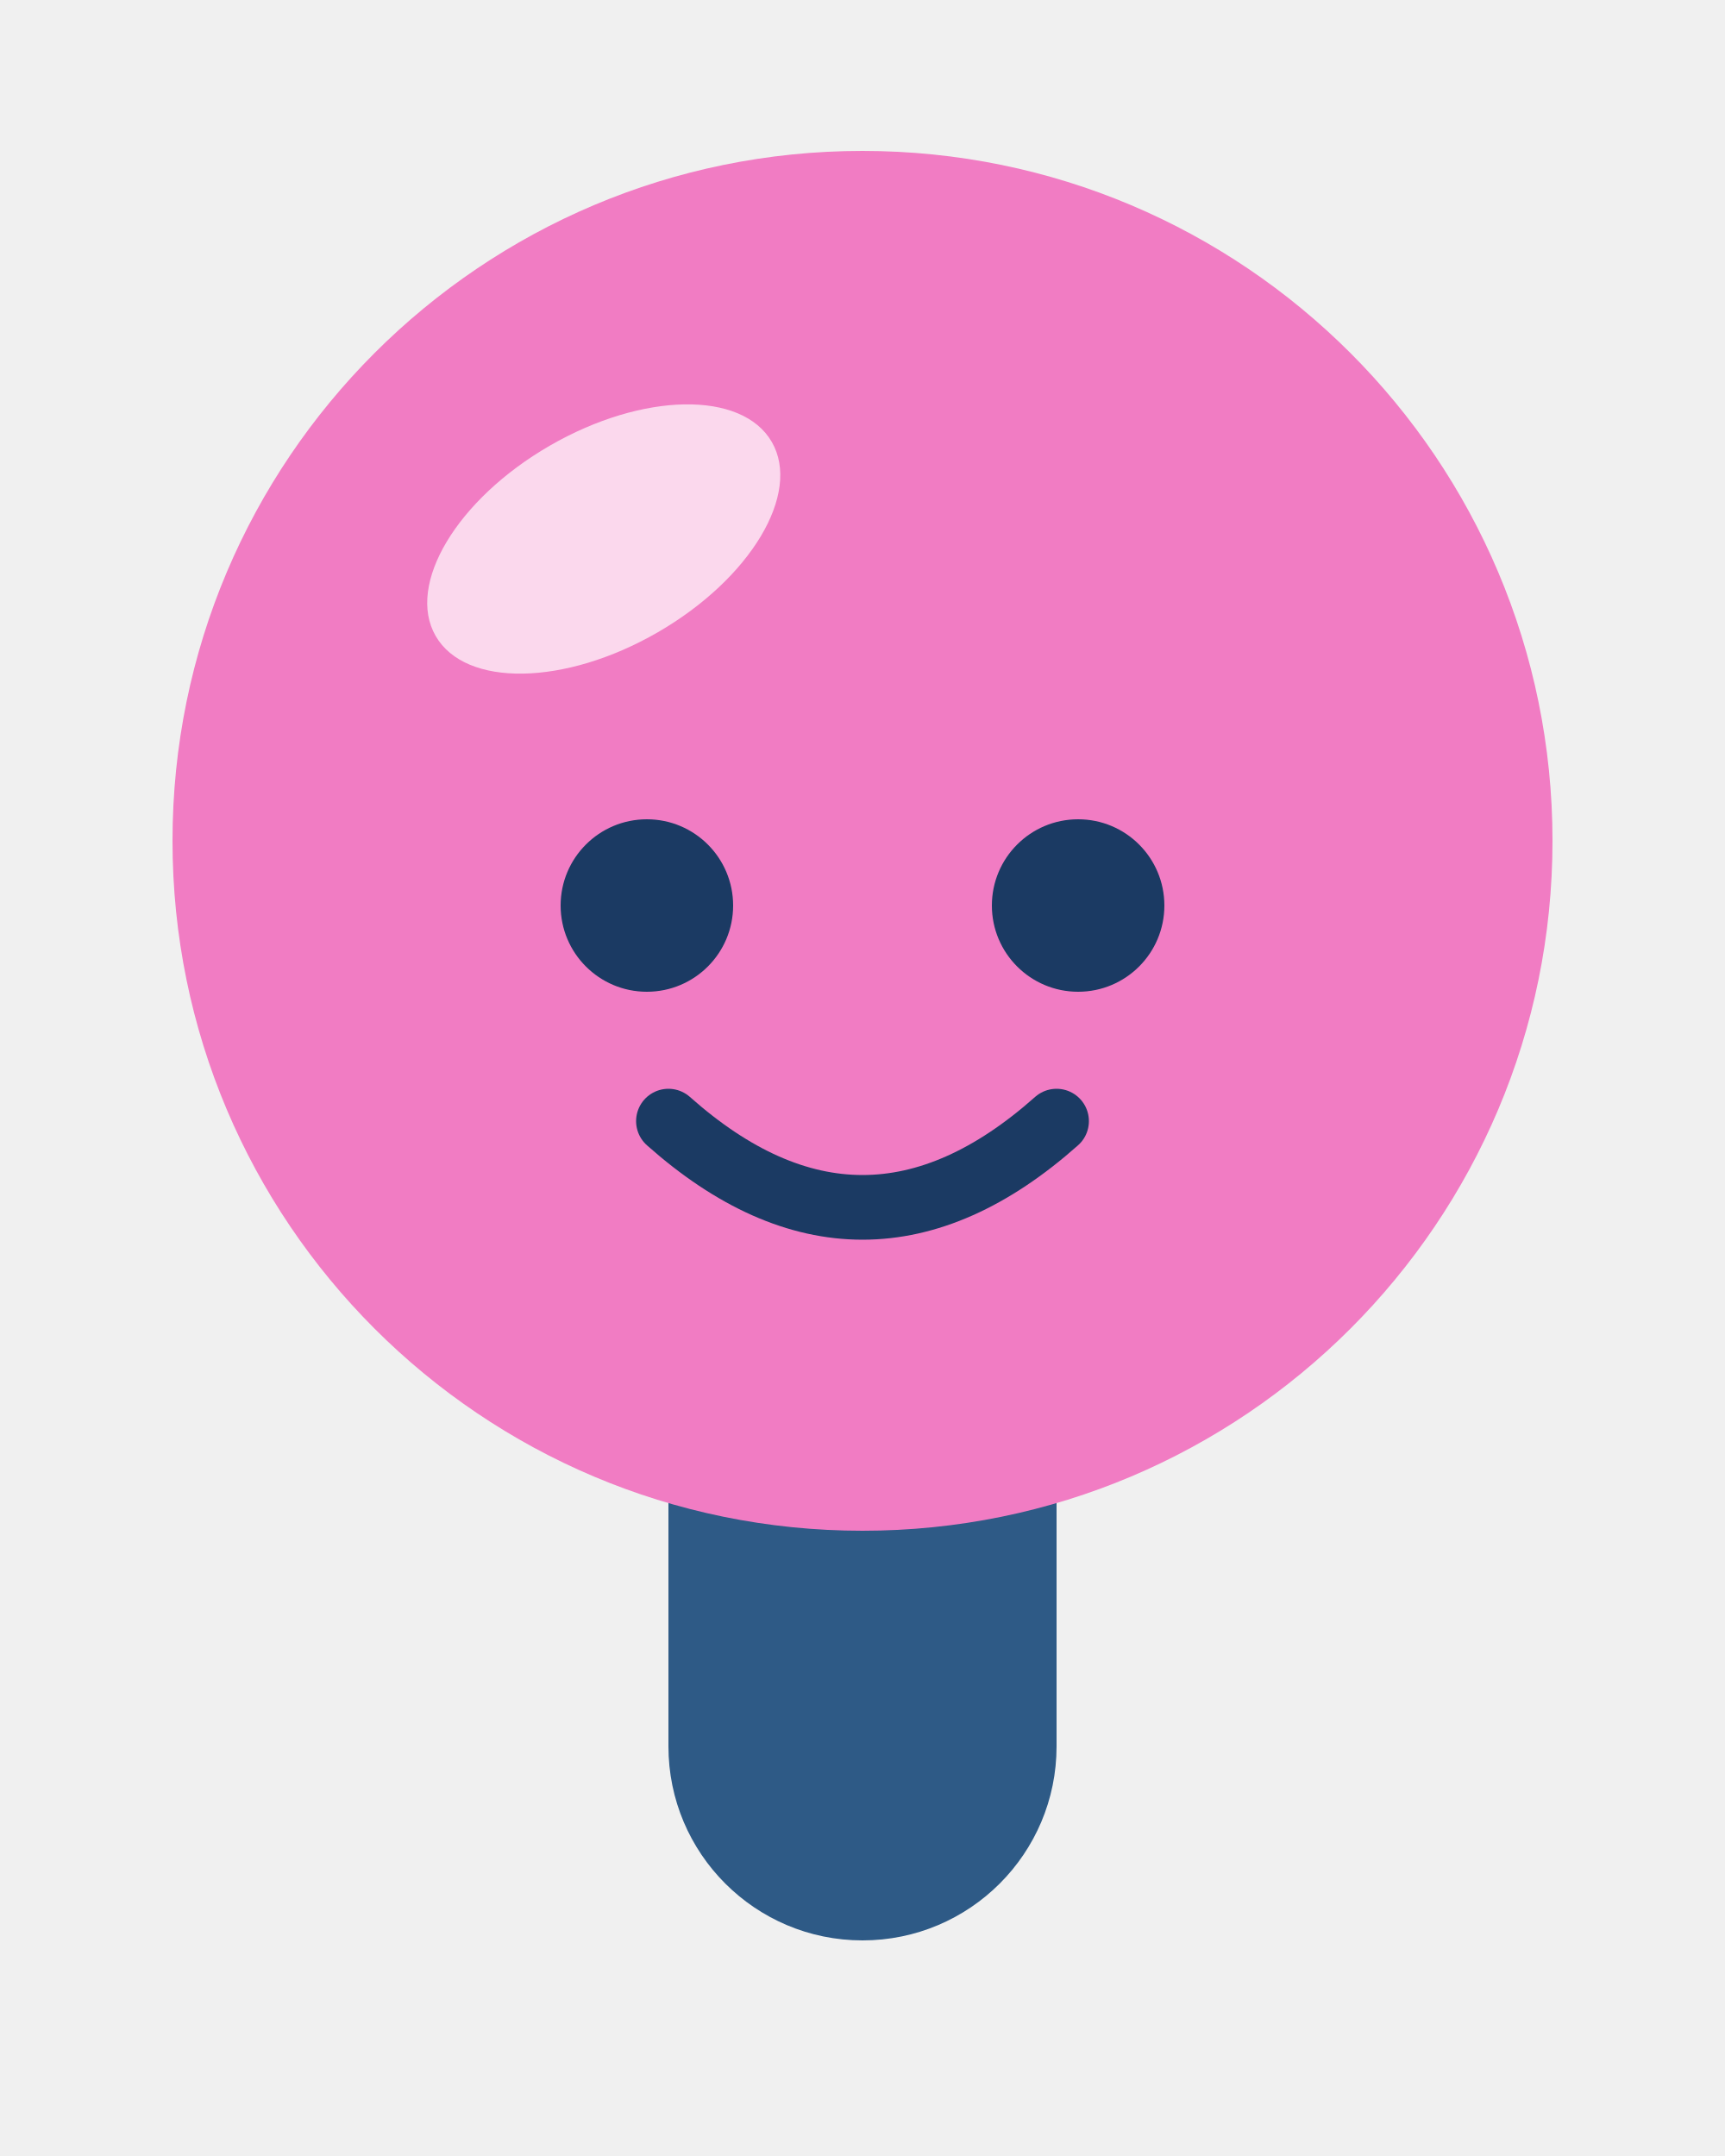
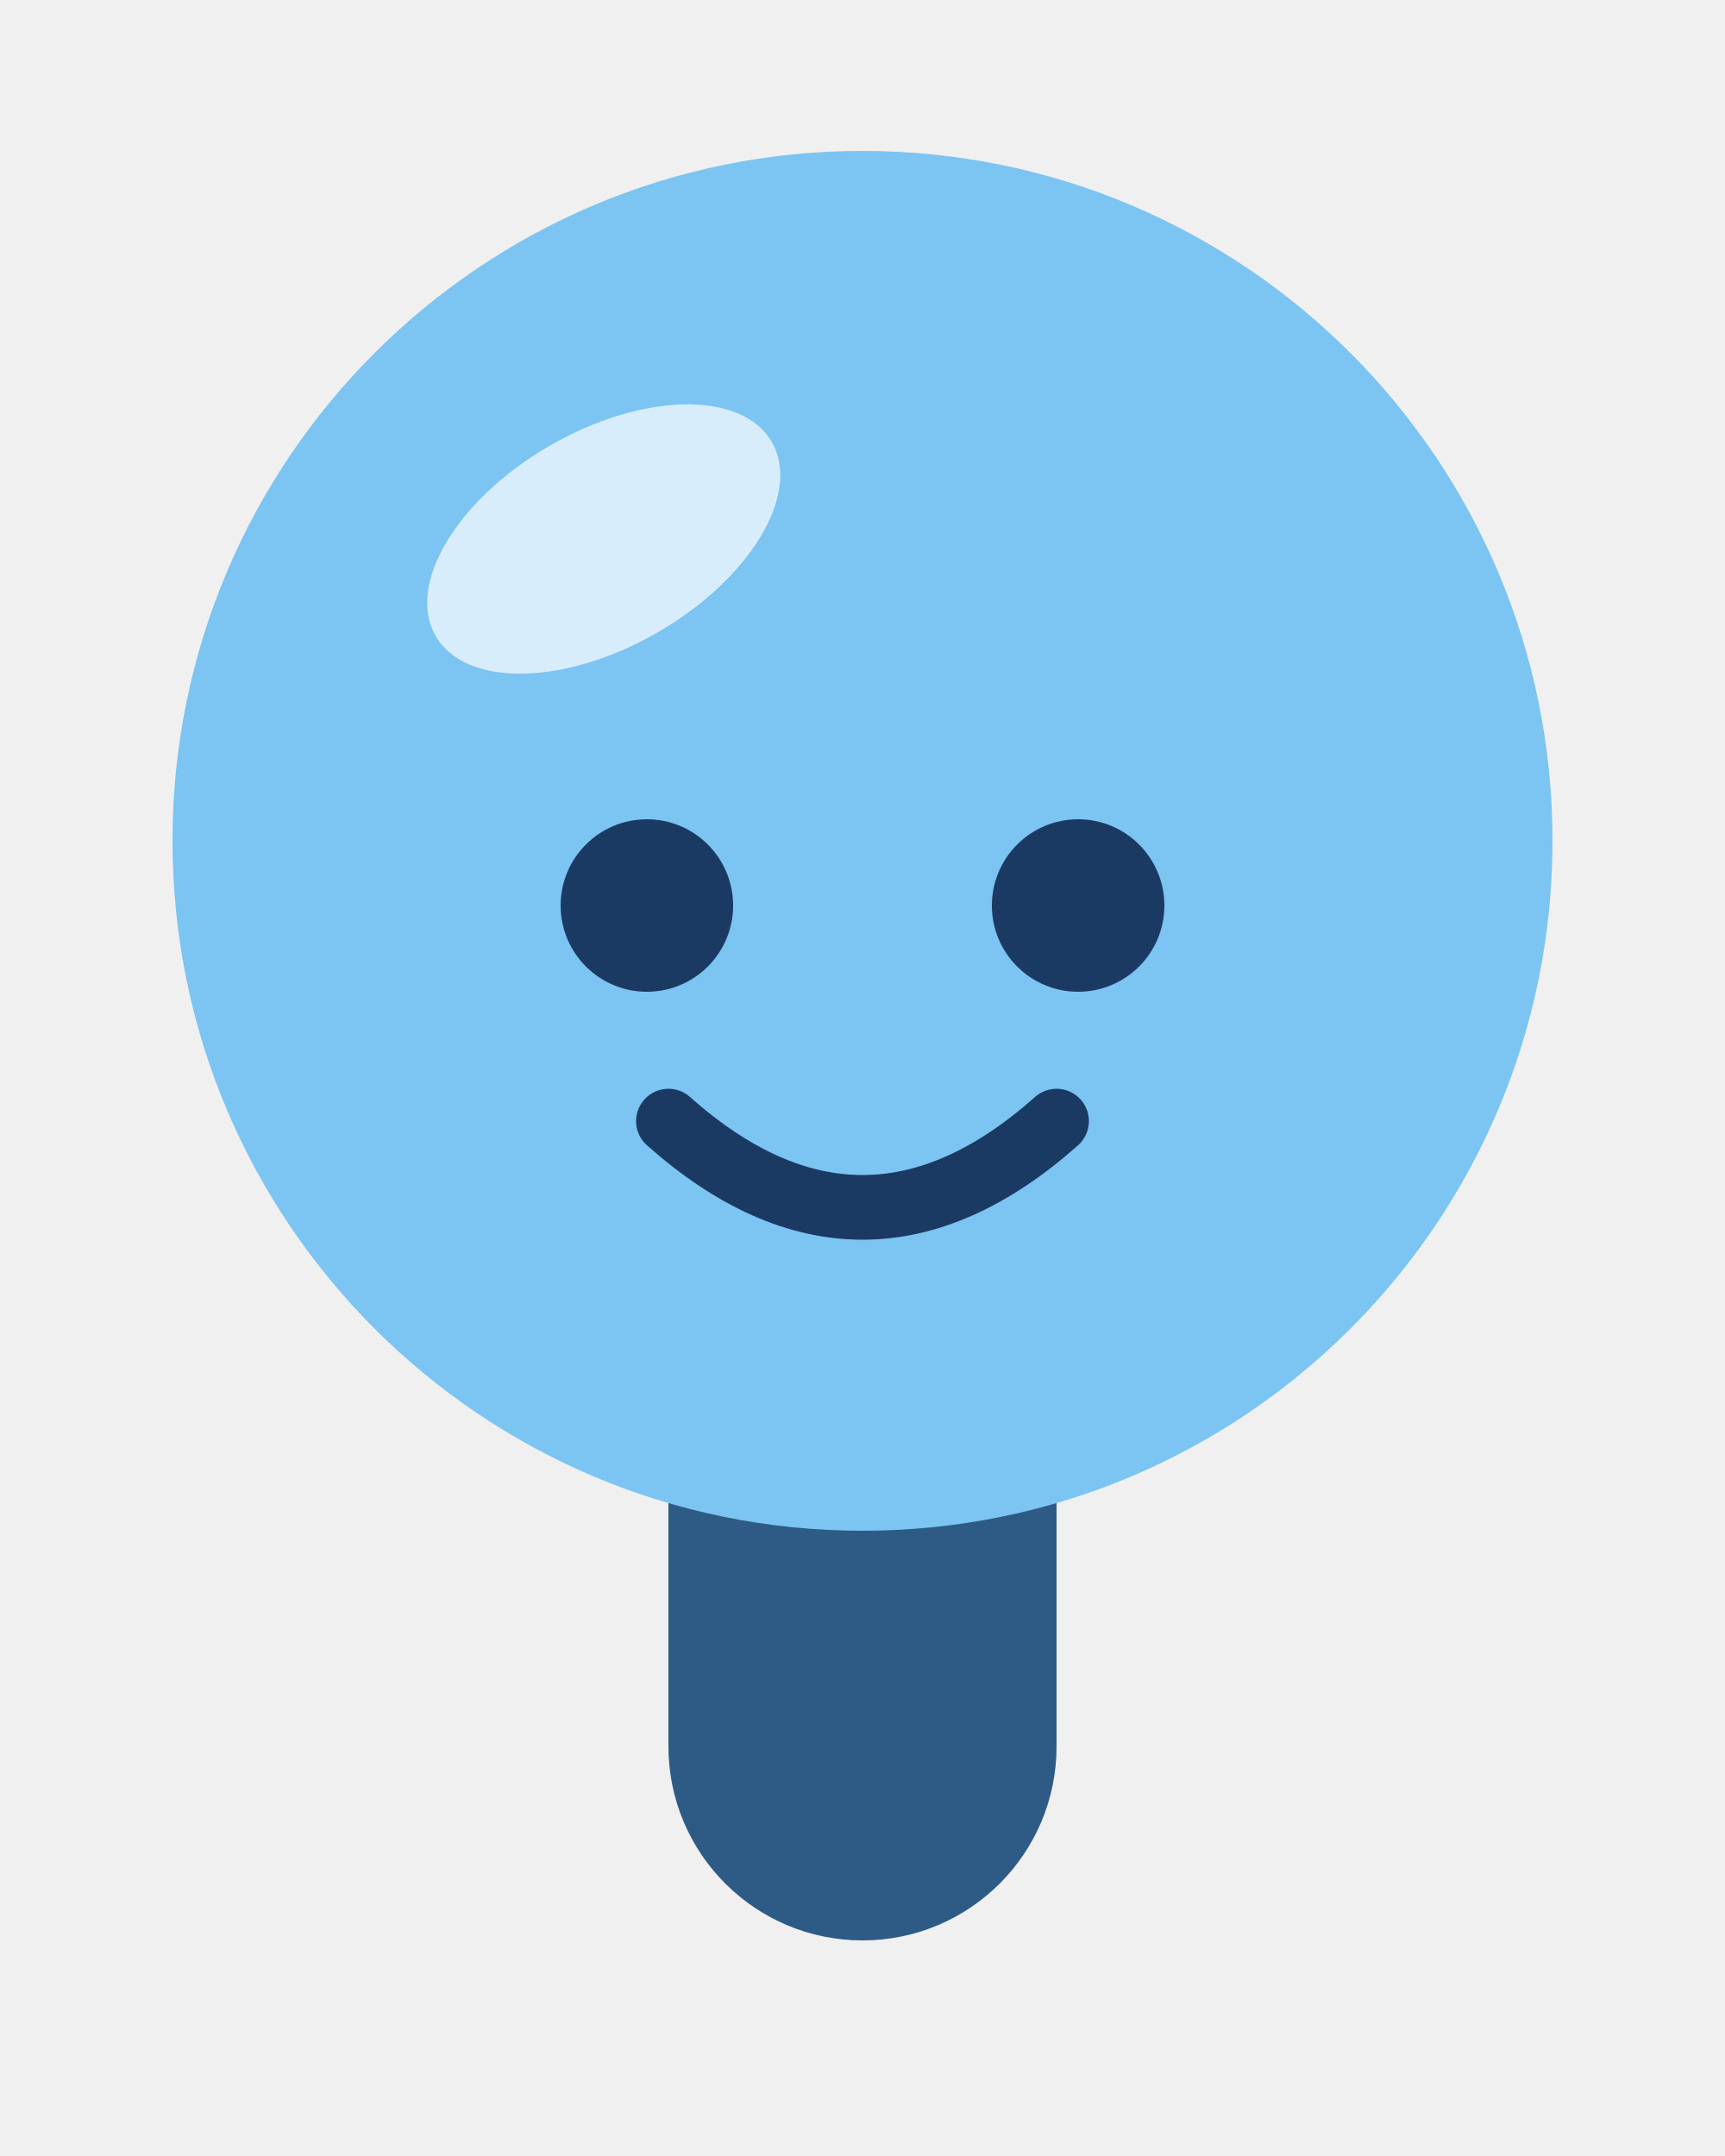
<svg xmlns="http://www.w3.org/2000/svg" viewBox="0 0 160 200">
  <rect x="62" y="120" width="36" height="60" rx="18" fill="#2e5a86" />
-   <circle cx="80" cy="78" r="64" fill="#f17cc3" />
+   <circle cx="80" cy="78" r="64" fill="#7cc4f2" />
  <ellipse cx="56" cy="50" rx="18" ry="10" fill="#fff" opacity=".7" transform="rotate(-30 56 50)" />
  <circle cx="60" cy="84" r="8" fill="#1b3a63" />
  <circle cx="100" cy="84" r="8" fill="#1b3a63" />
  <path d="M62 104q18 16 36 0" stroke="#1b3a63" stroke-width="6" fill="none" stroke-linecap="round" />
</svg>
